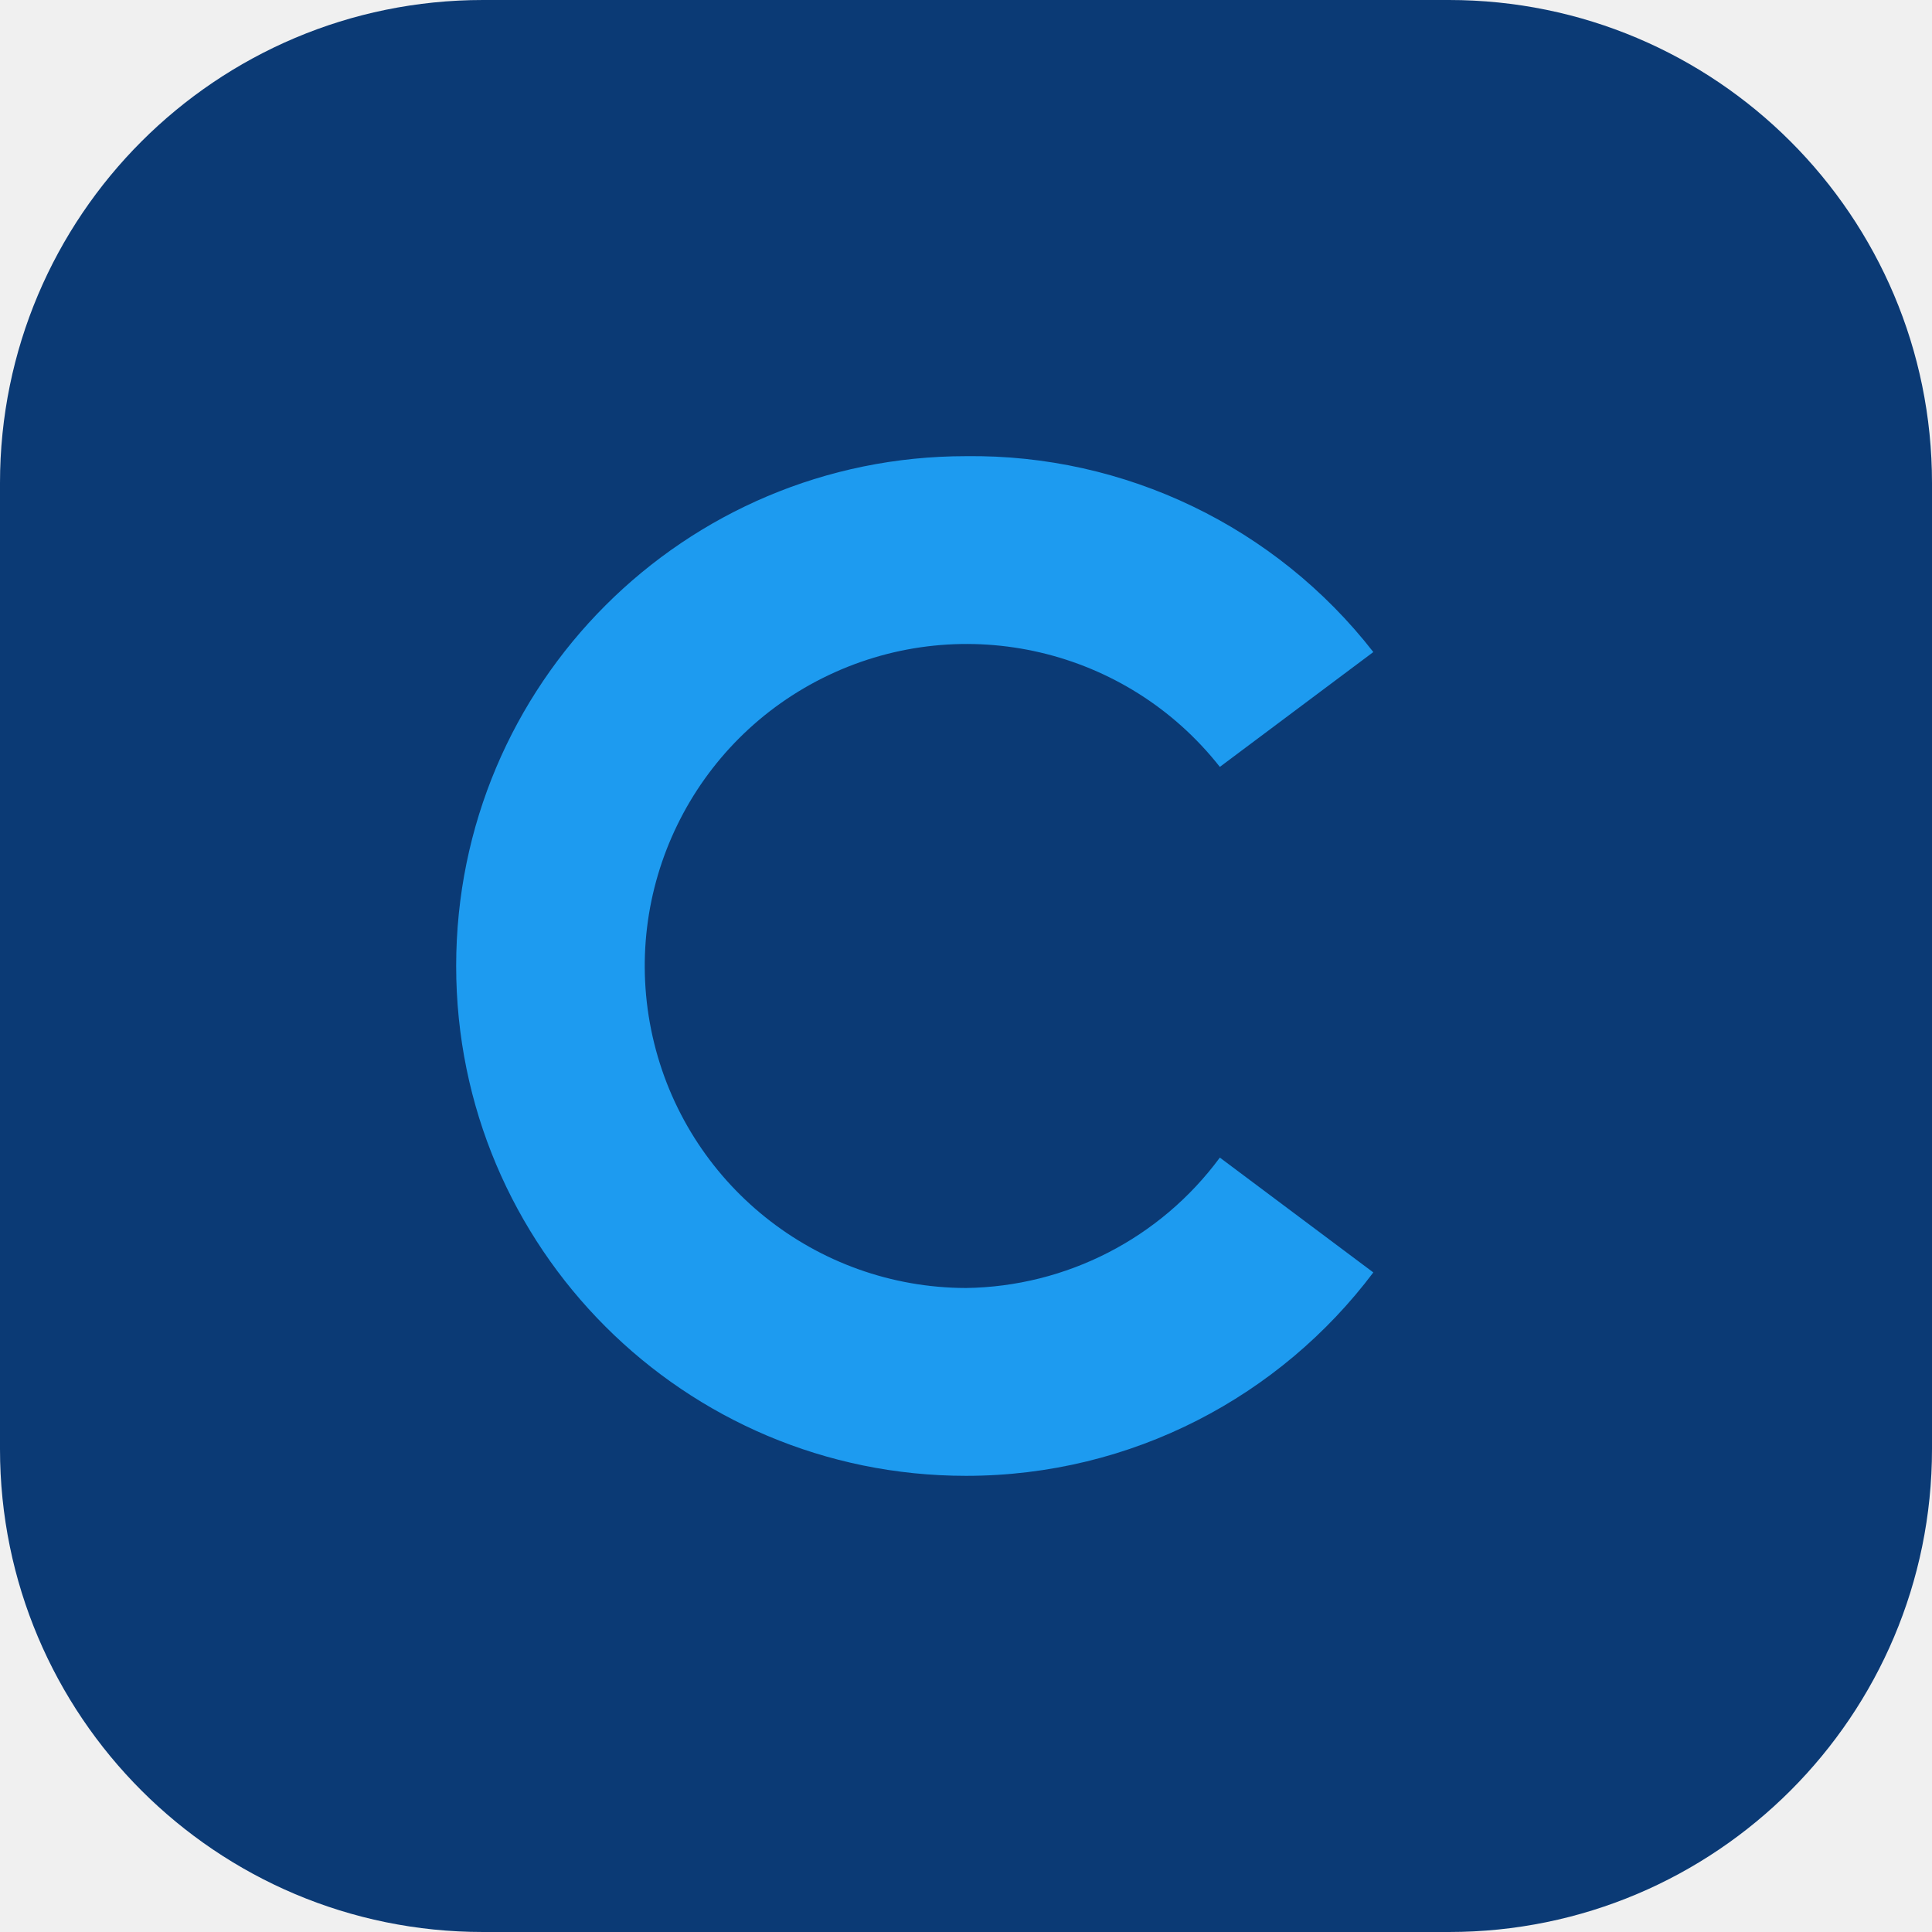
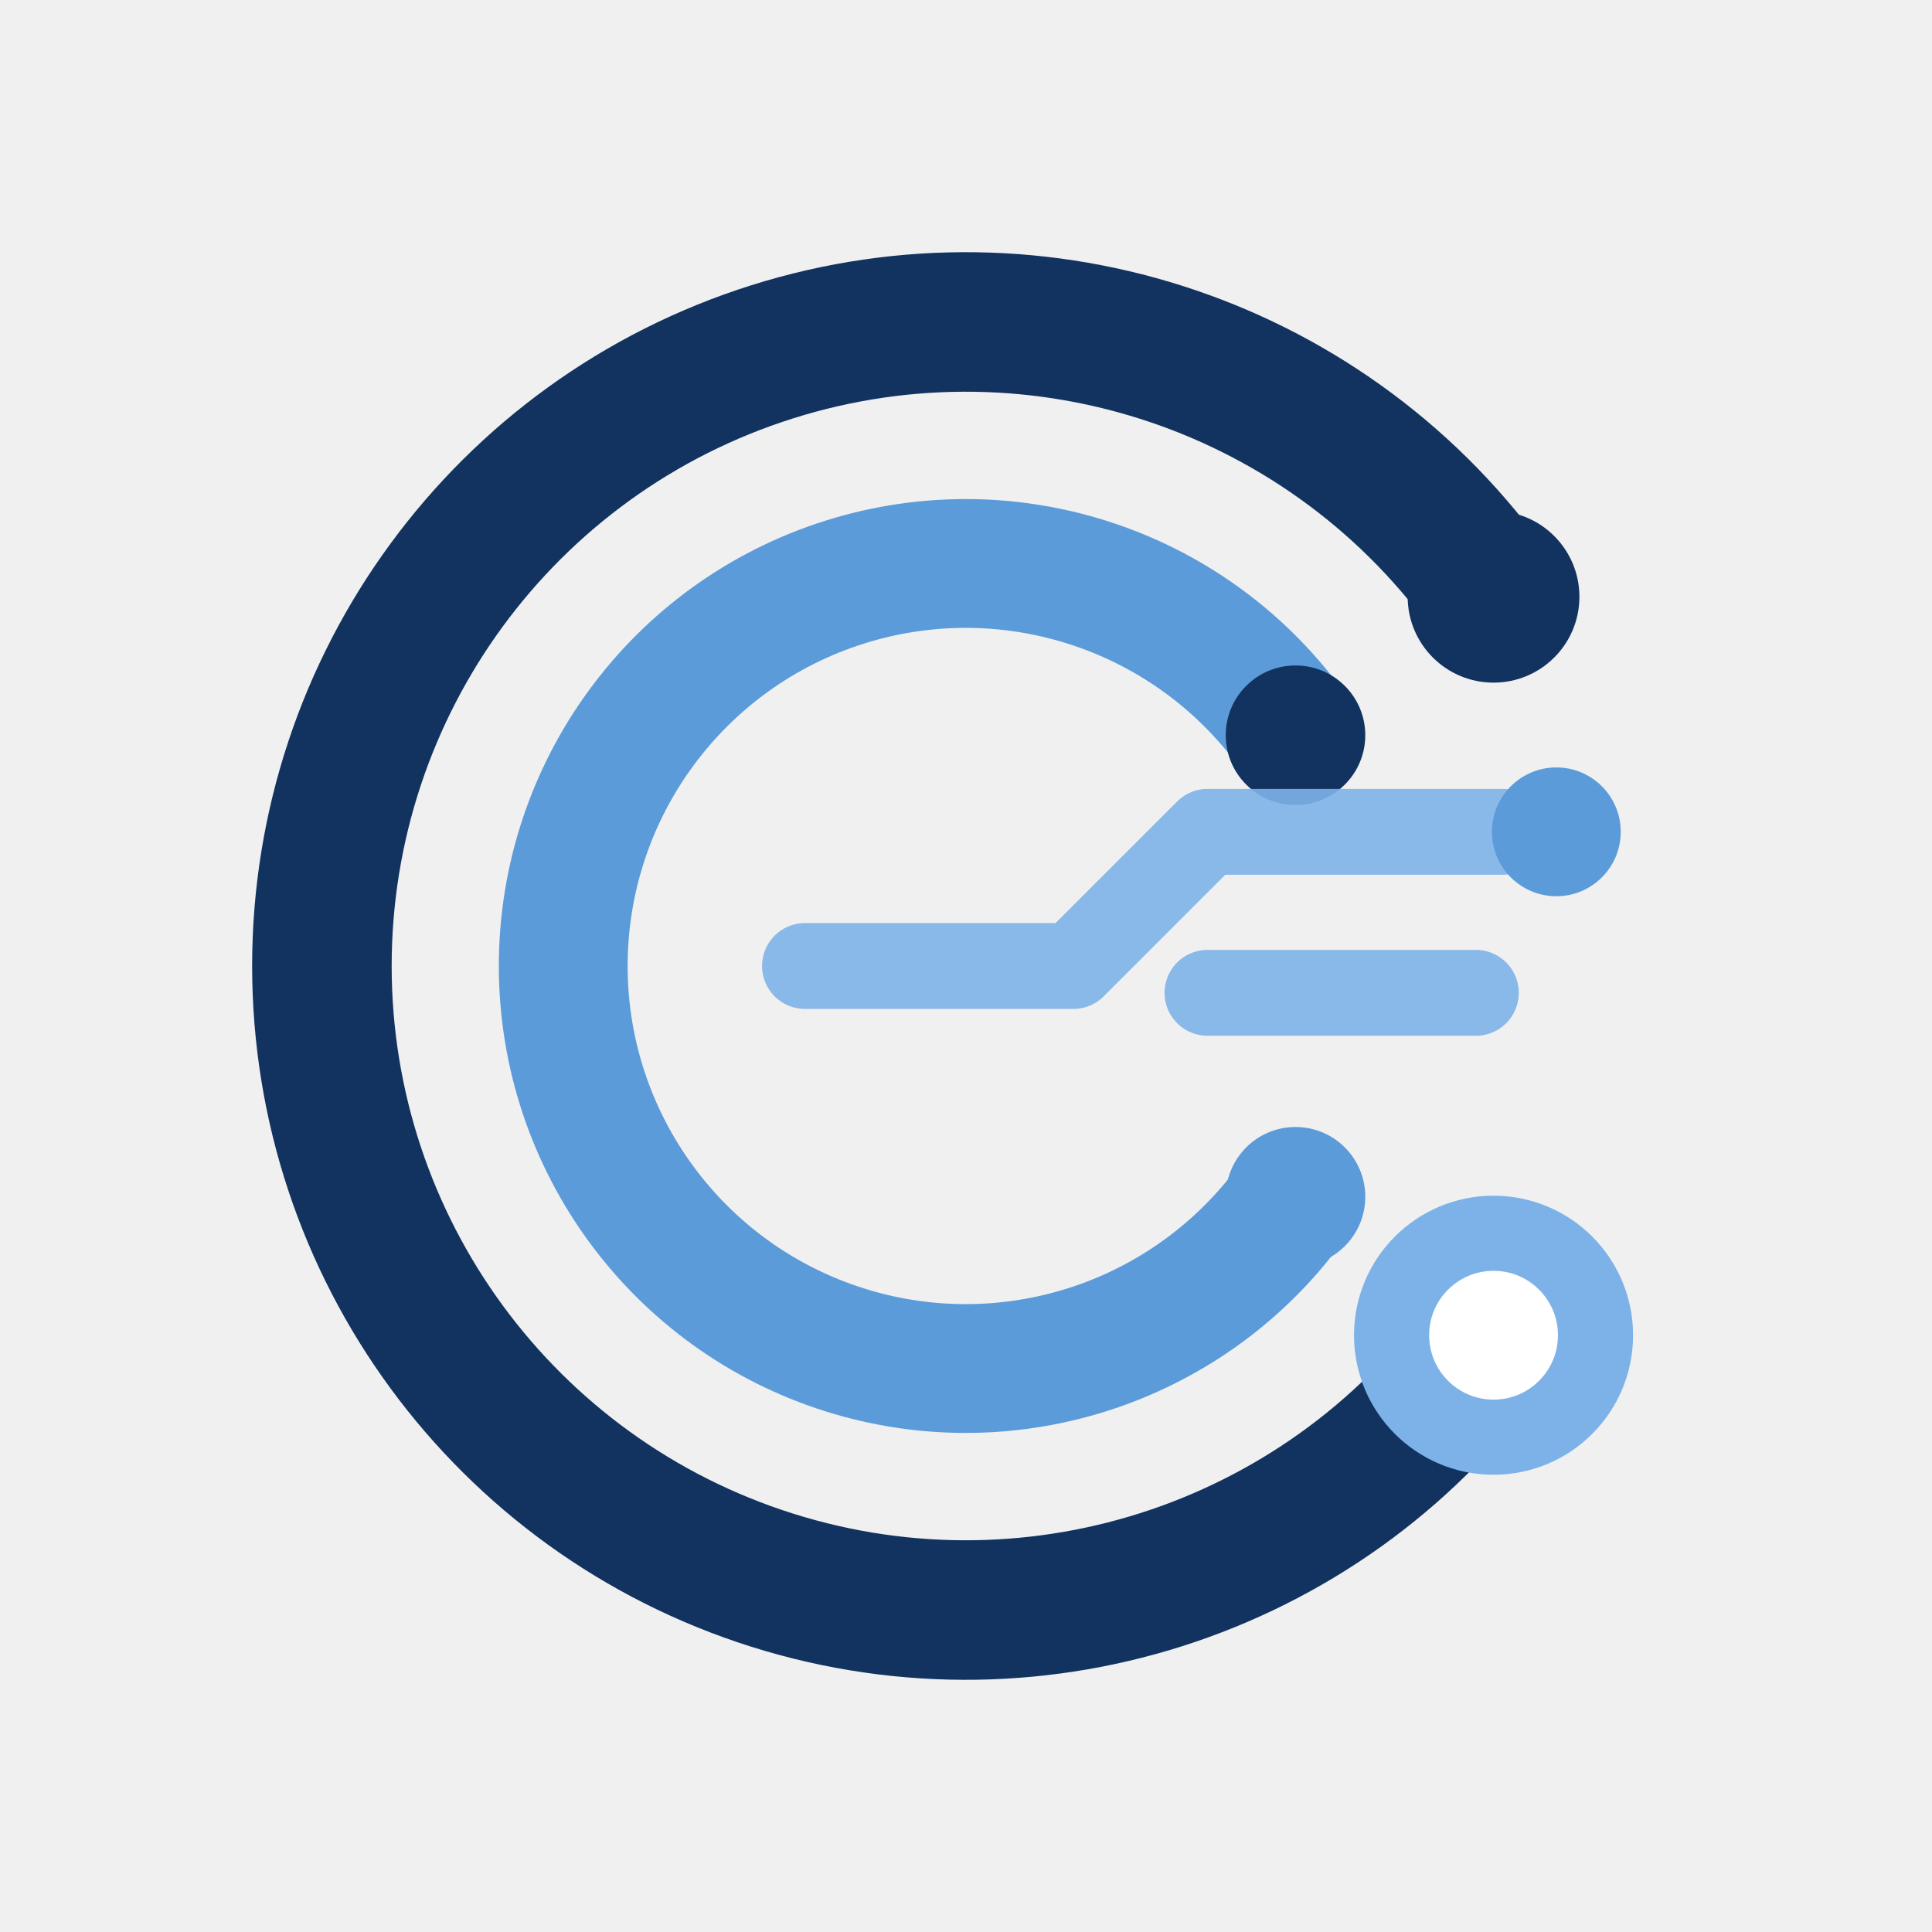
<svg xmlns="http://www.w3.org/2000/svg" width="36" height="36" viewBox="0 0 36 36" fill="none" role="img" aria-label="Consult Services">
-   <rect width="36" height="36" rx="9" fill="#0B3A75" />
-   <path d="M18 8.5c-5.25 0-9.5 4.25-9.5 9.5s4.25 9.5 9.5 9.5c3.1 0 5.86-1.49 7.59-3.79l-2.86-2.14A5.98 5.98 0 0 1 18 24a6 6 0 1 1 4.73-9.71l2.86-2.14A9.47 9.47 0 0 0 18 8.5Z" fill="#1D9BF0" />
+   <path d="M27.83 11.12A12 12 0 1 0 27.83 24.88" stroke="#12335F" stroke-width="2.6" stroke-linecap="round" fill="none" />
+   <path d="M24.14 13.7A7.5 7.5 0 1 0 24.14 22.3" stroke="#5B9BD9" stroke-width="2.4" stroke-linecap="round" fill="none" />
+   <circle cx="27.83" cy="11.12" r="1.6" fill="#12335F" />
+   <circle cx="27.83" cy="24.88" r="1.9" fill="#fff" stroke="#7DB2E8" stroke-width="1.4" />
+   <circle cx="24.14" cy="13.7" r="1.3" fill="#12335F" />
+   <circle cx="24.14" cy="22.3" r="1.3" fill="#5B9BD9" />
+   <path d="M15 18h5l2.5-2.5h5.5M22.5 18.5h5" stroke="#7DB2E8" stroke-width="1.6" stroke-linecap="round" stroke-linejoin="round" fill="none" opacity="0.9" />
+   <circle cx="29" cy="15.5" r="1.2" fill="#5B9BD9" />
</svg>
